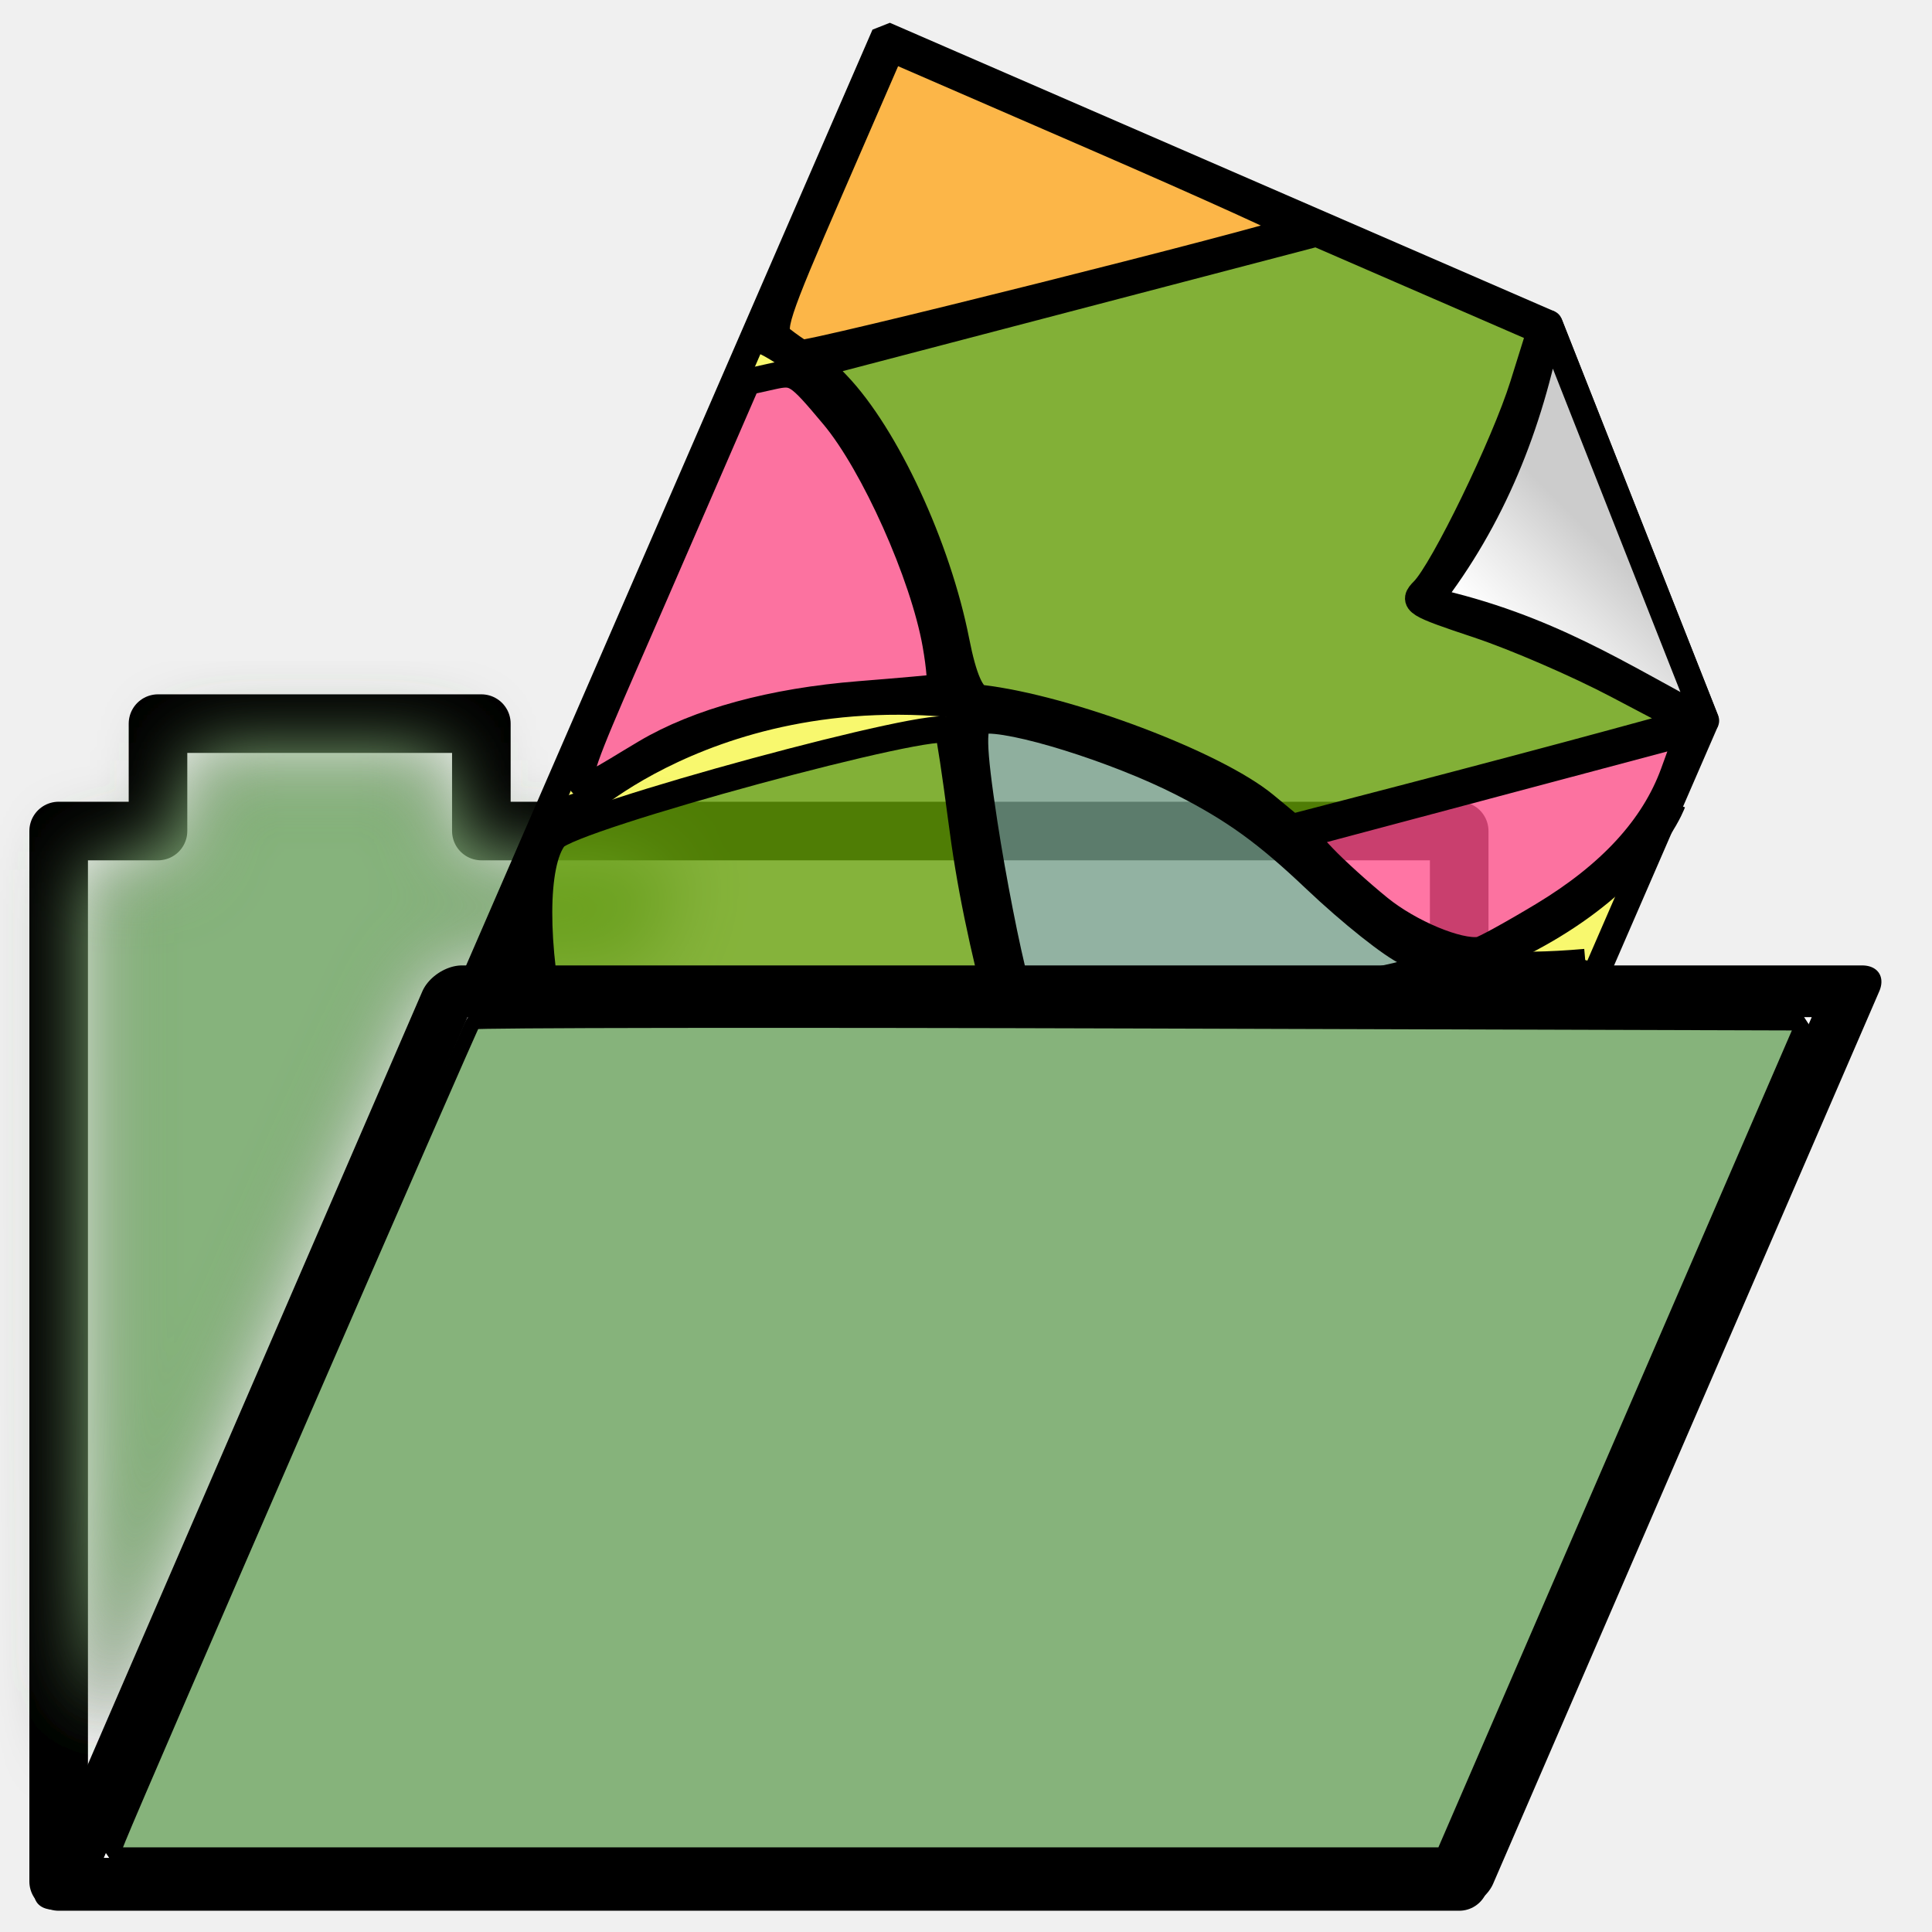
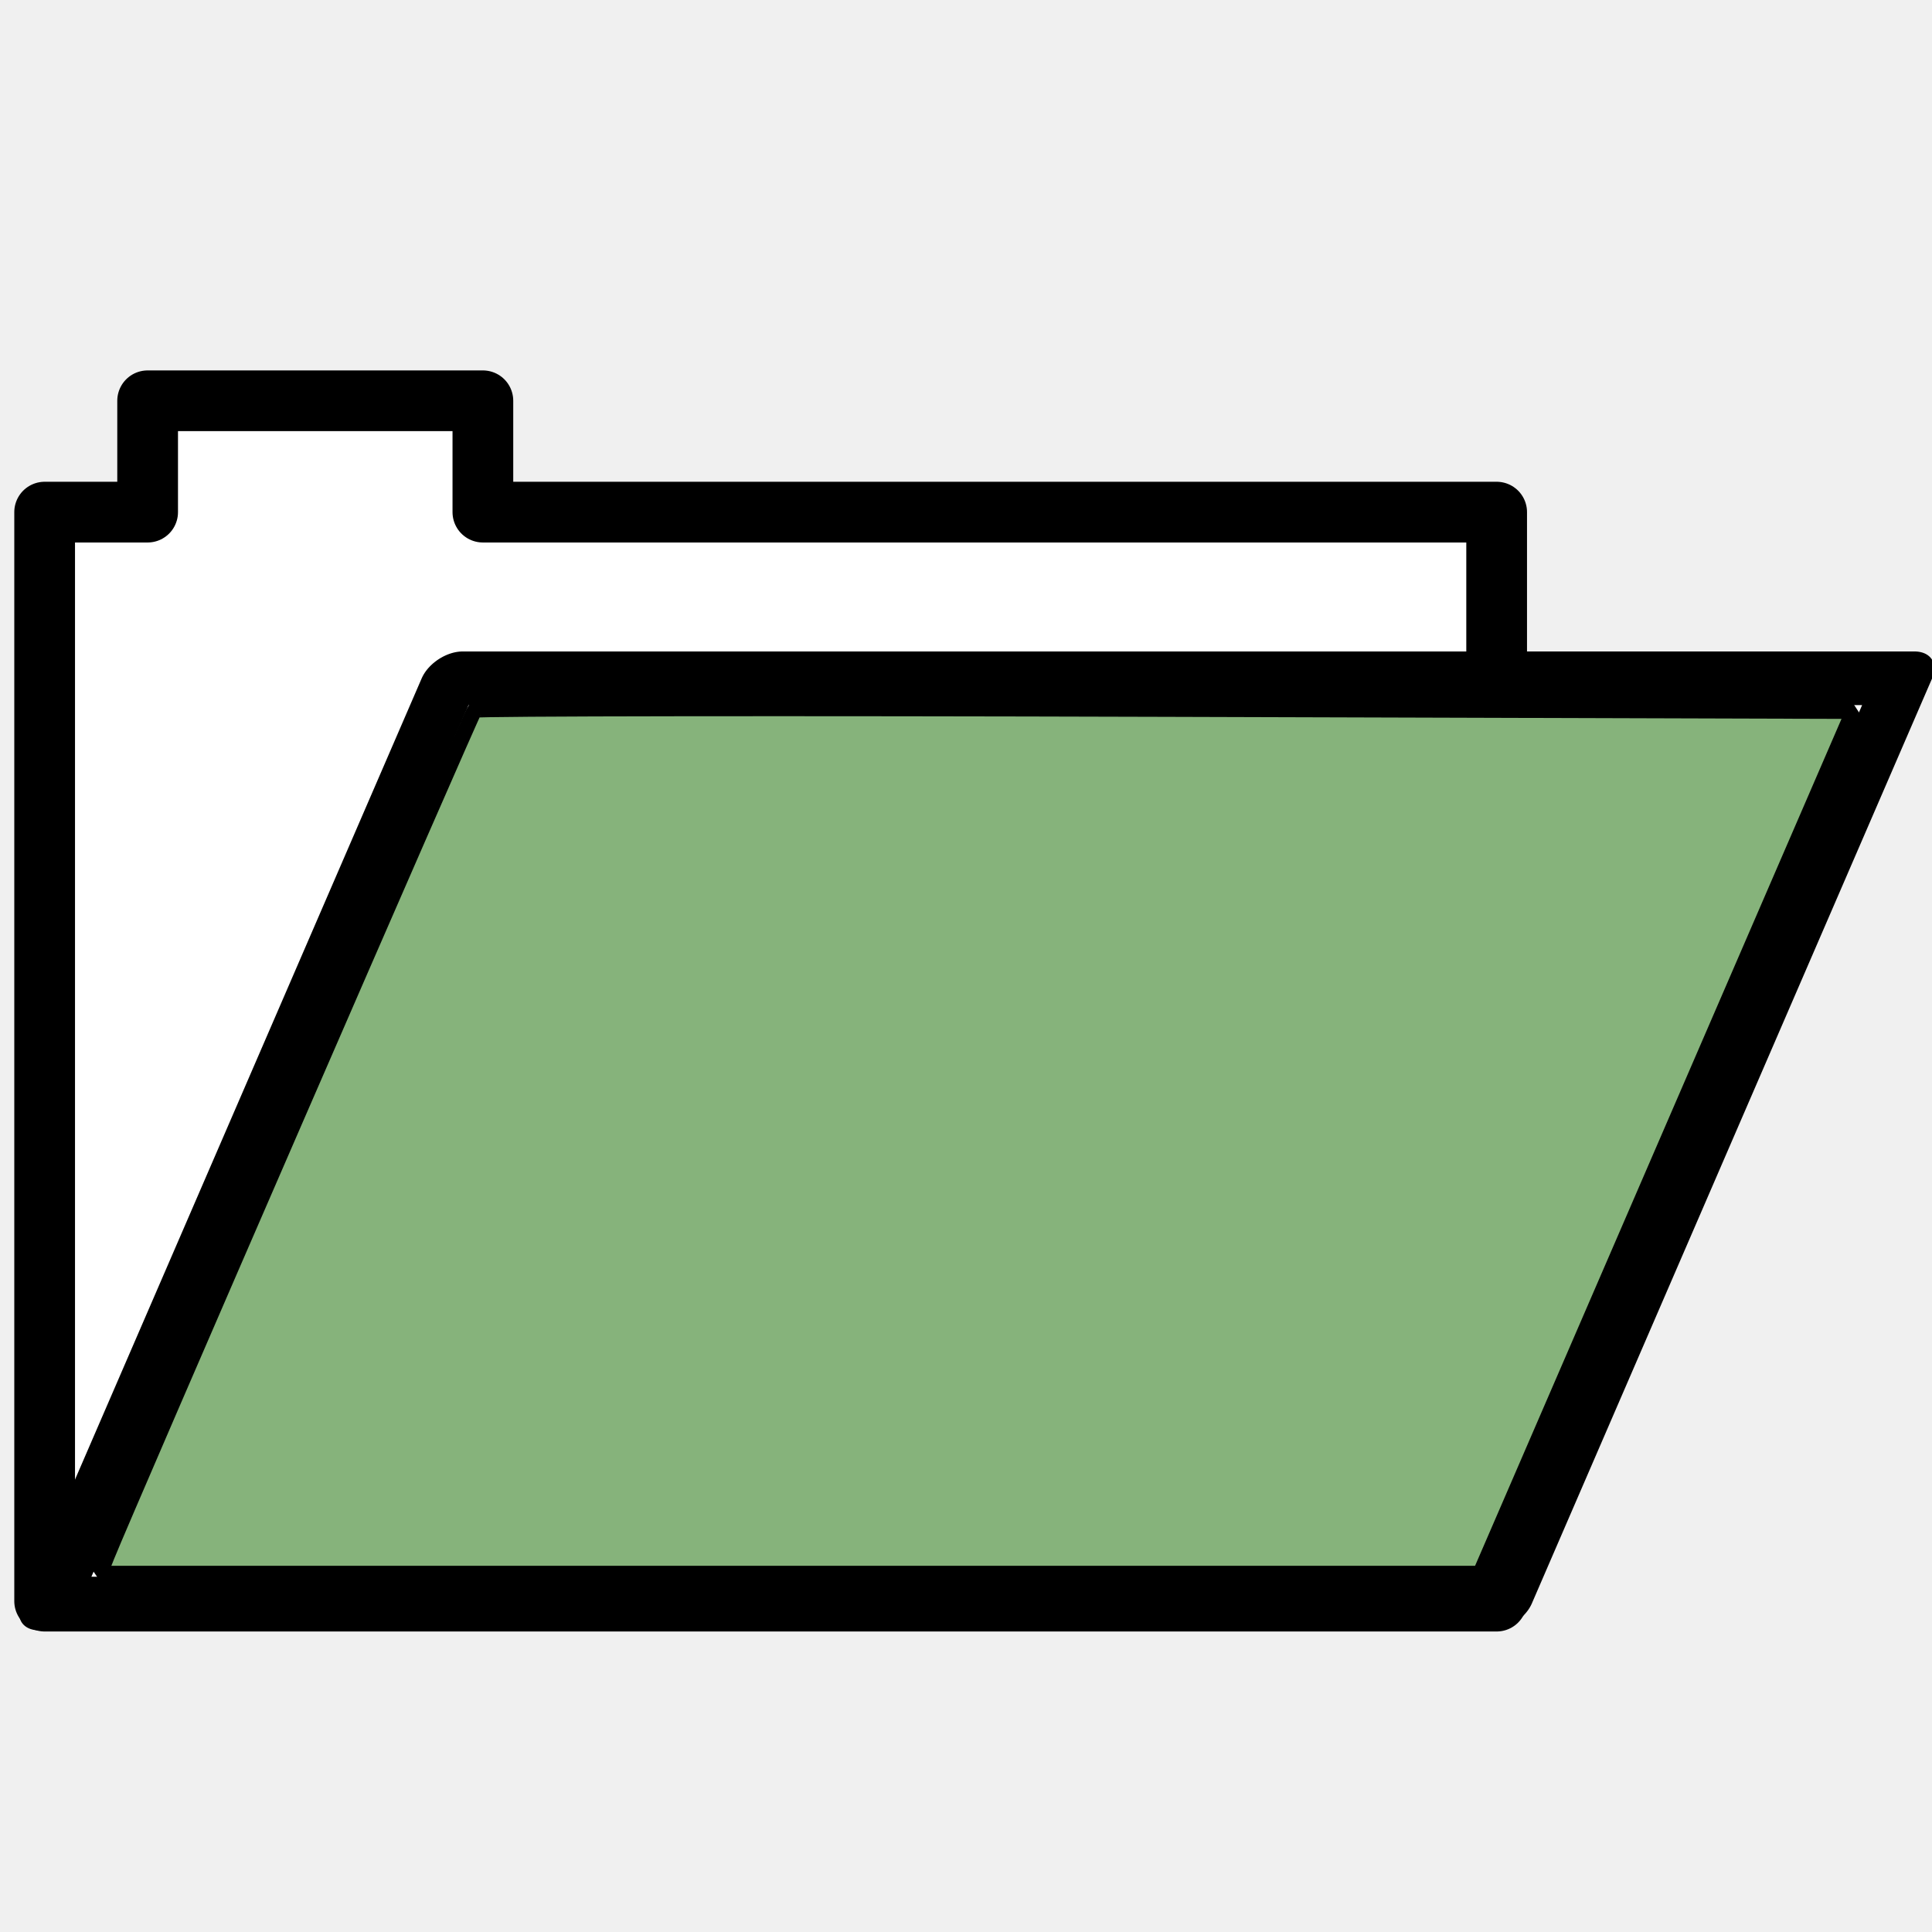
<svg xmlns="http://www.w3.org/2000/svg" xmlns:xlink="http://www.w3.org/1999/xlink" width="128" height="128" id="svg2" version="1.1">
  <defs id="defs4">
    <linearGradient id="linearGradient3608">
      <stop style="stop-color:#cccccc;stop-opacity:1" offset="0" id="stop3610" />
      <stop id="stop3616" offset="0.22" style="stop-color:#e6e6e6;stop-opacity:1" />
      <stop style="stop-color:#ffffff;stop-opacity:1" offset="0.469" id="stop3618" />
      <stop style="stop-color:#e6e6e6;stop-opacity:1" offset="1" id="stop3612" />
    </linearGradient>
    <marker orient="auto" refY="0.0" refX="0.0" id="Arrow2Mend" style="overflow:visible;">
      <path id="path17872" style="font-size:12.0;fill-rule:evenodd;stroke-width:0.625;stroke-linejoin:round;" d="M 8.719,4.034 L -2.207,0.016 L 8.719,-4.002 C 6.973,-1.63 6.983,1.616 8.719,4.034 z " transform="scale(0.6) rotate(180) translate(0,0)" />
    </marker>
    <marker orient="auto" refY="0.0" refX="0.0" id="Arrow2Lend" style="overflow:visible;">
      <path id="path17866" style="font-size:12.0;fill-rule:evenodd;stroke-width:0.625;stroke-linejoin:round;" d="M 8.719,4.034 L -2.207,0.016 L 8.719,-4.002 C 6.973,-1.63 6.983,1.616 8.719,4.034 z " transform="scale(1.1) rotate(180) translate(1,0)" />
    </marker>
    <marker orient="auto" refY="0.0" refX="0.0" id="Arrow2Mend-0" style="overflow:visible;">
      <path id="path17872-9" style="font-size:12.0;fill-rule:evenodd;stroke-width:0.625;stroke-linejoin:round;" d="M 8.719,4.034 L -2.207,0.016 L 8.719,-4.002 C 6.973,-1.63 6.983,1.616 8.719,4.034 z " transform="scale(0.6) rotate(180) translate(0,0)" />
    </marker>
    <marker orient="auto" refY="0.0" refX="0.0" id="Arrow2Lend-7" style="overflow:visible;">
      <path id="path17866-4" style="font-size:12.0;fill-rule:evenodd;stroke-width:0.625;stroke-linejoin:round;" d="M 8.719,4.034 L -2.207,0.016 L 8.719,-4.002 C 6.973,-1.63 6.983,1.616 8.719,4.034 z " transform="scale(1.1) rotate(180) translate(1,0)" />
    </marker>
    <linearGradient xlink:href="#linearGradient3608" id="linearGradient4042" gradientUnits="userSpaceOnUse" gradientTransform="matrix(1.210462,-0.5256437,0.5256437,1.210462,-546.8724,-161.1629)" x1="93" y1="944.362" x2="80" y2="957.362" />
    <filter id="filter3832" x="-0.16" width="1.32" y="-0.095" height="1.19">
      <feGaussianBlur stdDeviation="2.469" id="feGaussianBlur3834" />
    </filter>
+     <radialGradient r="105.165" id="XMLID_2_" gradientUnits="userSpaceOnUse" cy="36.195" cx="52.408" gradientTransform="matrix(3.395519,0,0,3.39554,670.2255,-854.6813)">
+       <stop style="stop-color:#D1F593" offset="0" id="stop8" />
+       <stop style="stop-color:#81CE09" offset="1" id="stop10" />
+     </radialGradient>
  </defs>
  <g id="layer1" transform="translate(0,-924.3622)">
    <path style="fill:#ffff00;fill-opacity:0.541;stroke:none" d="" id="path3087-8" />
-     <path style="fill:#ffffff;fill-opacity:1;stroke:#000000;stroke-width:3.881;stroke-linecap:round;stroke-linejoin:round;stroke-miterlimit:4;stroke-opacity:1;stroke-dashoffset:0" id="rect2324" d="m 10.468,972.304 0,7.116 -6.582,0 0,69.593 92.79,0 0,-69.593 -64.785,0 0,-7.116 -21.423,0 z" />
-     <path style="fill:#86b37b;fill-opacity:1;stroke:#000000;stroke-width:0.949;stroke-linecap:butt;stroke-linejoin:bevel;stroke-miterlimit:4;stroke-opacity:1;stroke-dasharray:none;stroke-dashoffset:0;filter:url(#filter3832)" d="m 8.47,81.297 -0.015,-28.125 2.65,0 c 1.458,0 2.92,-0.27 3.25,-0.6 0.33,-0.33 0.6,-1.905 0.6,-3.5 l 0,-2.9 8.25,0 8.25,0 0,2.533 c 0,4.425 0.071,4.467 7.518,4.467 3.565,0 6.484,0.169 6.485,0.375 0.002,0.206 -0.505,1.552 -1.125,2.991 l -1.128,2.616 -5.82,0.009 c -4.823,0.007 -5.989,0.158 -6.811,0.884 -0.545,0.481 -5.547,11.45 -11.115,24.375 C 13.89,97.347 9.143,108.26 8.91,108.672 8.673,109.091 8.478,96.996 8.47,81.297 z" id="path4086" transform="matrix(1.034833,0,0,1.034833,-2.9,926.5123)" />
-     <g id="g4023" transform="matrix(0.7339075,0.3186998,-0.3186998,0.7339075,338.9681,236.8634)" style="stroke:#000000;stroke-width:2.188;stroke-miterlimit:4;stroke-opacity:1;stroke-dasharray:none">
-       <path id="path2826" d="m 82,930.362 -60,0 0,115 85,0 0,-90 -25,-25 z" style="fill:#ffff00;fill-opacity:0.541;stroke:#000000;stroke-width:2.188;stroke-linecap:butt;stroke-linejoin:bevel;stroke-miterlimit:4;stroke-opacity:1;stroke-dasharray:none;stroke-dashoffset:0" />
-       <path id="rect2822" d="m 107,955.362 -25,-25 c 1.863,8.333 2.133,16.667 0,25 9.906,-1.935 17.128,-0.568 25,0 z" style="fill:url(#linearGradient4042);fill-opacity:1;fill-rule:evenodd;stroke:#000000;stroke-width:2.188;stroke-linecap:butt;stroke-linejoin:round;stroke-miterlimit:4;stroke-opacity:1;stroke-dasharray:none" />
-       <path id="path3963-5-1" d="M 105.805,977.669 C 84,989.498 87.719,973.452 60.417,976.552 33.115,979.651 24.576,998.763 24.576,998.763 c 0,0 -7.804,3.706 5.704,20.641 13.507,16.935 -6.865,25.301 -6.865,25.301" style="fill:none;stroke:#000000;stroke-width:2.188;stroke-linecap:butt;stroke-linejoin:miter;stroke-miterlimit:4;stroke-opacity:1;stroke-dasharray:none" />
-       <path id="path3965-1-4" d="m 107.172,962.702 c 0,0 0.985,14.989 -23.902,29.438 -24.887,14.449 -29.578,25.686 -34.192,35.243 -4.614,9.557 -27.594,18.839 -27.594,18.839" style="fill:none;stroke:#000000;stroke-width:2.188;stroke-linecap:butt;stroke-linejoin:miter;stroke-miterlimit:4;stroke-opacity:1;stroke-dasharray:none" />
-       <path id="path3965-1-4-2" d="m 22.694,957.609 c 0,0 15.008,-0.654 28.904,24.545 13.897,25.2 25.028,30.137 34.481,34.961 9.453,4.824 18.226,28.003 18.226,28.003" style="fill:none;stroke:#000000;stroke-width:2.188;stroke-linecap:butt;stroke-linejoin:miter;stroke-miterlimit:4;stroke-opacity:1;stroke-dasharray:none" />
-       <path transform="translate(0,924.3622)" id="path3151" d="m 32.862,114.669 c 0,-0.196 0.636,-1.543 1.414,-2.995 2.838,-5.295 1.638,-10.38 -4.439,-18.819 -4.463,-6.198 -7.112,-12.347 -6.452,-14.977 0.516,-2.054 25.539,-22.067 26.388,-21.104 0.301,0.342 2.037,3.112 3.856,6.156 2.876,4.811 5.508,8.559 10.522,14.991 1.195,1.532 1.181,1.624 -0.386,2.651 -2.889,1.893 -9.455,10.595 -13.192,17.483 -4.251,7.836 -5.682,9.464 -12.105,13.774 -4.605,3.09 -5.606,3.597 -5.606,2.841 z" style="fill:#1f730b;fill-opacity:0.541;stroke:#000000;stroke-width:2.188;stroke-linecap:butt;stroke-linejoin:bevel;stroke-miterlimit:4;stroke-opacity:1;stroke-dasharray:none;stroke-dashoffset:0" />
-       <path transform="translate(0,924.3622)" id="path3153" d="M 47.444,49.697 C 42.926,43.138 35.346,36.395 29.927,34.117 L 27.766,33.208 44.558,20.023 61.349,6.837 l 10.095,0 10.095,0 0.506,4.725 c 0.544,5.077 0.052,16.704 -0.797,18.869 -0.49,1.248 -0.2,1.292 5.31,0.805 3.206,-0.284 8.818,-0.292 12.472,-0.018 l 6.643,0.498 -5.47,4.383 c -3.008,2.411 -8.995,7.144 -13.303,10.518 L 79.067,52.752 76.294,51.952 c -5.165,-1.49 -18.192,-0.849 -25.1,1.235 -0.747,0.225 -1.982,-0.925 -3.749,-3.49 z" style="fill:#1f730b;fill-opacity:0.541;stroke:#000000;stroke-width:2.188;stroke-linecap:butt;stroke-linejoin:bevel;stroke-miterlimit:4;stroke-opacity:1;stroke-dasharray:none;stroke-dashoffset:0" />
-       <path transform="translate(0,924.3622)" id="path3155" d="M 99.185,107.774 C 94.59,98.743 90.446,94.33 82.161,89.644 75.711,85.995 68.885,80.859 69.631,80.215 c 0.194,-0.168 4.967,-3.871 10.607,-8.23 5.639,-4.359 12.039,-9.369 14.221,-11.133 3.192,-2.58 10.32,-6.639 11.658,-6.639 0.156,0 0.283,12.916 0.283,28.701 l 0,28.701 -1.591,1.327 c -0.875,0.73 -1.75,1.336 -1.945,1.348 -0.194,0.011 -1.85,-2.922 -3.68,-6.517 z" style="fill:#ff2a2a;fill-opacity:0.541;stroke:#000000;stroke-width:2.188;stroke-linecap:butt;stroke-linejoin:bevel;stroke-miterlimit:4;stroke-opacity:1;stroke-dasharray:none;stroke-dashoffset:0" />
-       <path transform="translate(0,924.3622)" id="path3157" d="m 33.361,117.13 c 2.803,-1.554 7.056,-4.334 9.453,-6.178 4.3,-3.308 5.323,-4.72 11.968,-16.517 1.81,-3.213 3.869,-5.495 7.663,-8.492 l 5.188,-4.098 4.62,3.541 c 2.541,1.947 6.411,4.455 8.601,5.573 8.108,4.138 12.149,8.56 17.305,18.935 l 2.897,5.829 -2.453,2.097 -2.453,2.097 -33.941,0.019 -33.941,0.019 5.095,-2.826 0,0 z" style="fill:#ff7f2a;fill-opacity:0.541;stroke:#000000;stroke-width:2.188;stroke-linecap:butt;stroke-linejoin:bevel;stroke-miterlimit:4;stroke-opacity:1;stroke-dasharray:none;stroke-dashoffset:0" />
-       <path transform="translate(0,924.3622)" id="path3159" d="m 24.2,32.513 c -1.12,-0.293 -1.237,-1.522 -1.237,-12.999 l 0,-12.676 18.503,0 c 10.176,0 18.367,0.135 18.202,0.301 C 57.699,9.106 26.665,32.966 26.144,32.911 25.756,32.87 24.88,32.691 24.2,32.513 z" style="fill:#ff7f2a;fill-opacity:0.541;stroke:#000000;stroke-width:2.188;stroke-linecap:butt;stroke-linejoin:bevel;stroke-miterlimit:4;stroke-opacity:1;stroke-dasharray:none;stroke-dashoffset:0" />
-       <path transform="translate(0,924.3622)" id="path3161" d="M 63.196,73.654 C 61.485,71.512 58.061,66.541 55.586,62.608 52.136,57.125 51.307,55.32 52.032,54.872 54.074,53.61 63.16,52.628 69.276,53.008 c 4.839,0.301 8.027,1.001 13.295,2.922 3.811,1.389 8.052,2.526 9.423,2.526 l 2.494,0 -1.999,1.679 c -1.099,0.923 -6.135,4.391 -11.191,7.706 -5.056,3.315 -10.288,6.855 -11.628,7.867 -1.34,1.012 -2.644,1.84 -2.9,1.84 -0.255,0 -1.864,-1.753 -3.575,-3.895 l 0,0 z" style="fill:#3771c8;fill-opacity:0.541;stroke:#000000;stroke-width:2.188;stroke-linecap:butt;stroke-linejoin:bevel;stroke-miterlimit:4;stroke-opacity:1;stroke-dasharray:none;stroke-dashoffset:0" />
-       <path transform="translate(0,924.3622)" id="path3163" d="m 22.962,102.589 0,-16.679 5.303,7.901 c 2.917,4.346 5.361,8.749 5.433,9.784 0.407,5.925 -1.219,9.329 -6.313,13.219 -1.767,1.349 -3.485,2.453 -3.818,2.453 -0.333,0 -0.605,-7.505 -0.605,-16.679 z" style="fill:#3771c8;fill-opacity:0.541;stroke:#000000;stroke-width:2.188;stroke-linecap:butt;stroke-linejoin:bevel;stroke-miterlimit:4;stroke-opacity:1;stroke-dasharray:none;stroke-dashoffset:0" />
-       <path transform="translate(0,924.3622)" id="path3165" d="M 88.37,56.008 C 86.425,55.465 83.767,54.568 82.464,54.014 L 80.093,53.007 93.07,42.727 106.047,32.447 l 0.218,3.581 c 0.292,4.793 -1.447,9.811 -5.247,15.145 -1.718,2.411 -3.36,4.53 -3.649,4.709 -1.513,0.935 -5.877,0.996 -9,0.126 z" style="fill:#ff00cc;fill-opacity:0.541;stroke:#000000;stroke-width:2.188;stroke-linecap:butt;stroke-linejoin:bevel;stroke-miterlimit:4;stroke-opacity:1;stroke-dasharray:none;stroke-dashoffset:0" />
-       <path transform="translate(0,924.3622)" id="path3167" d="m 23.008,55.628 -0.001,-18.738 1.674,-1.217 c 1.615,-1.174 1.827,-1.14 6.006,0.948 4.633,2.315 12.072,9.118 15.292,13.984 1.067,1.612 1.813,3.03 1.659,3.151 -0.154,0.121 -2.765,1.544 -5.802,3.161 -6.385,3.399 -11.34,7.372 -14.31,11.472 -4.968,6.857 -4.515,8.135 -4.517,-12.761 z" style="fill:#ff00cc;fill-opacity:0.541;stroke:#000000;stroke-width:2.188;stroke-linecap:butt;stroke-linejoin:bevel;stroke-miterlimit:4;stroke-opacity:1;stroke-dasharray:none;stroke-dashoffset:0" />
-       <path transform="translate(0,924.3622)" id="path3169" d="m 102.421,112.057 c -0.382,-0.62 -1.889,-3.265 -3.349,-5.878 C 95.996,100.673 92.514,96.077 89.768,93.897 88.707,93.055 85.364,90.822 82.339,88.936 76.439,85.257 72.202,82.27 71.244,81.115 70.752,80.522 72.892,78.647 83.666,70.234 94.527,61.752 103.968,55.179 105.29,55.179 c 0.165,0 0.299,12.687 0.299,28.192 l 0,28.192 -1.237,0.81 c -1.175,0.77 -1.271,0.754 -1.932,-0.318 z" style="fill:#7dab72;fill-opacity:1;stroke:#000000;stroke-width:2.188;stroke-linecap:butt;stroke-linejoin:bevel;stroke-miterlimit:4;stroke-opacity:1;stroke-dasharray:none;stroke-dashoffset:0" />
-     </g>
-     <rect y="1078.739" x="458.223" width="92.79" transform="matrix(1,0,-0.3971051,0.9177732,0,0)" style="fill:#ffffff;fill-opacity:1;stroke:#000000;stroke-width:3.734;stroke-linecap:round;stroke-linejoin:round;stroke-miterlimit:4;stroke-opacity:1;stroke-dasharray:none;stroke-dashoffset:0" id="rect2328" height="64.424" />
-     <path style="fill:#86b37b;fill-opacity:1;stroke:#000000;stroke-width:0.982;stroke-linecap:butt;stroke-linejoin:bevel;stroke-miterlimit:4;stroke-opacity:1;stroke-dasharray:none;stroke-dashoffset:0" d="m 7.89,1046.084 c 1.067,-2.683 23.298,-53.84 23.473,-54.015 0.105,-0.105 19.97,-0.131 44.145,-0.058 l 43.954,0.132 -11.921,27.551 -11.921,27.551 -44.097,0 -44.097,0 0.463,-1.164 z" id="path4084" />
+     <path style="fill:#ffffff;fill-opacity:1;stroke:#000000;stroke-width:4.023;stroke-linecap:round;stroke-linejoin:round;stroke-miterlimit:4;stroke-opacity:1;stroke-dashoffset:0" id="rect2324" d="m 9.781,950.915 0,7.377 -6.823,0 0,72.149 96.199,0 0,-72.149 -67.165,0 0,-7.377 -22.21,0 z" />
+     <rect y="1056.143" x="449.275" width="96.199" transform="matrix(1,0,-0.3971051,0.9177732,0,0)" style="fill:#ffffff;fill-opacity:1;stroke:#000000;stroke-width:3.871;stroke-linecap:round;stroke-linejoin:round;stroke-miterlimit:4;stroke-opacity:1;stroke-dasharray:none;stroke-dashoffset:0" id="rect2328" height="66.791" />
+     <path style="fill:#86b37b;fill-opacity:1;stroke:#000000;stroke-width:1.018;stroke-linecap:butt;stroke-linejoin:bevel;stroke-miterlimit:4;stroke-opacity:1;stroke-dasharray:none;stroke-dashoffset:0" d="m 7.108,1027.405 c 1.107,-2.782 24.154,-55.818 24.335,-55.999 0.109,-0.109 20.704,-0.136 45.767,-0.06 l 45.569,0.137 -12.359,28.563 -12.358,28.563 -45.717,0 -45.717,0 0.48,-1.207 z" id="path4084" />
  </g>
</svg>
